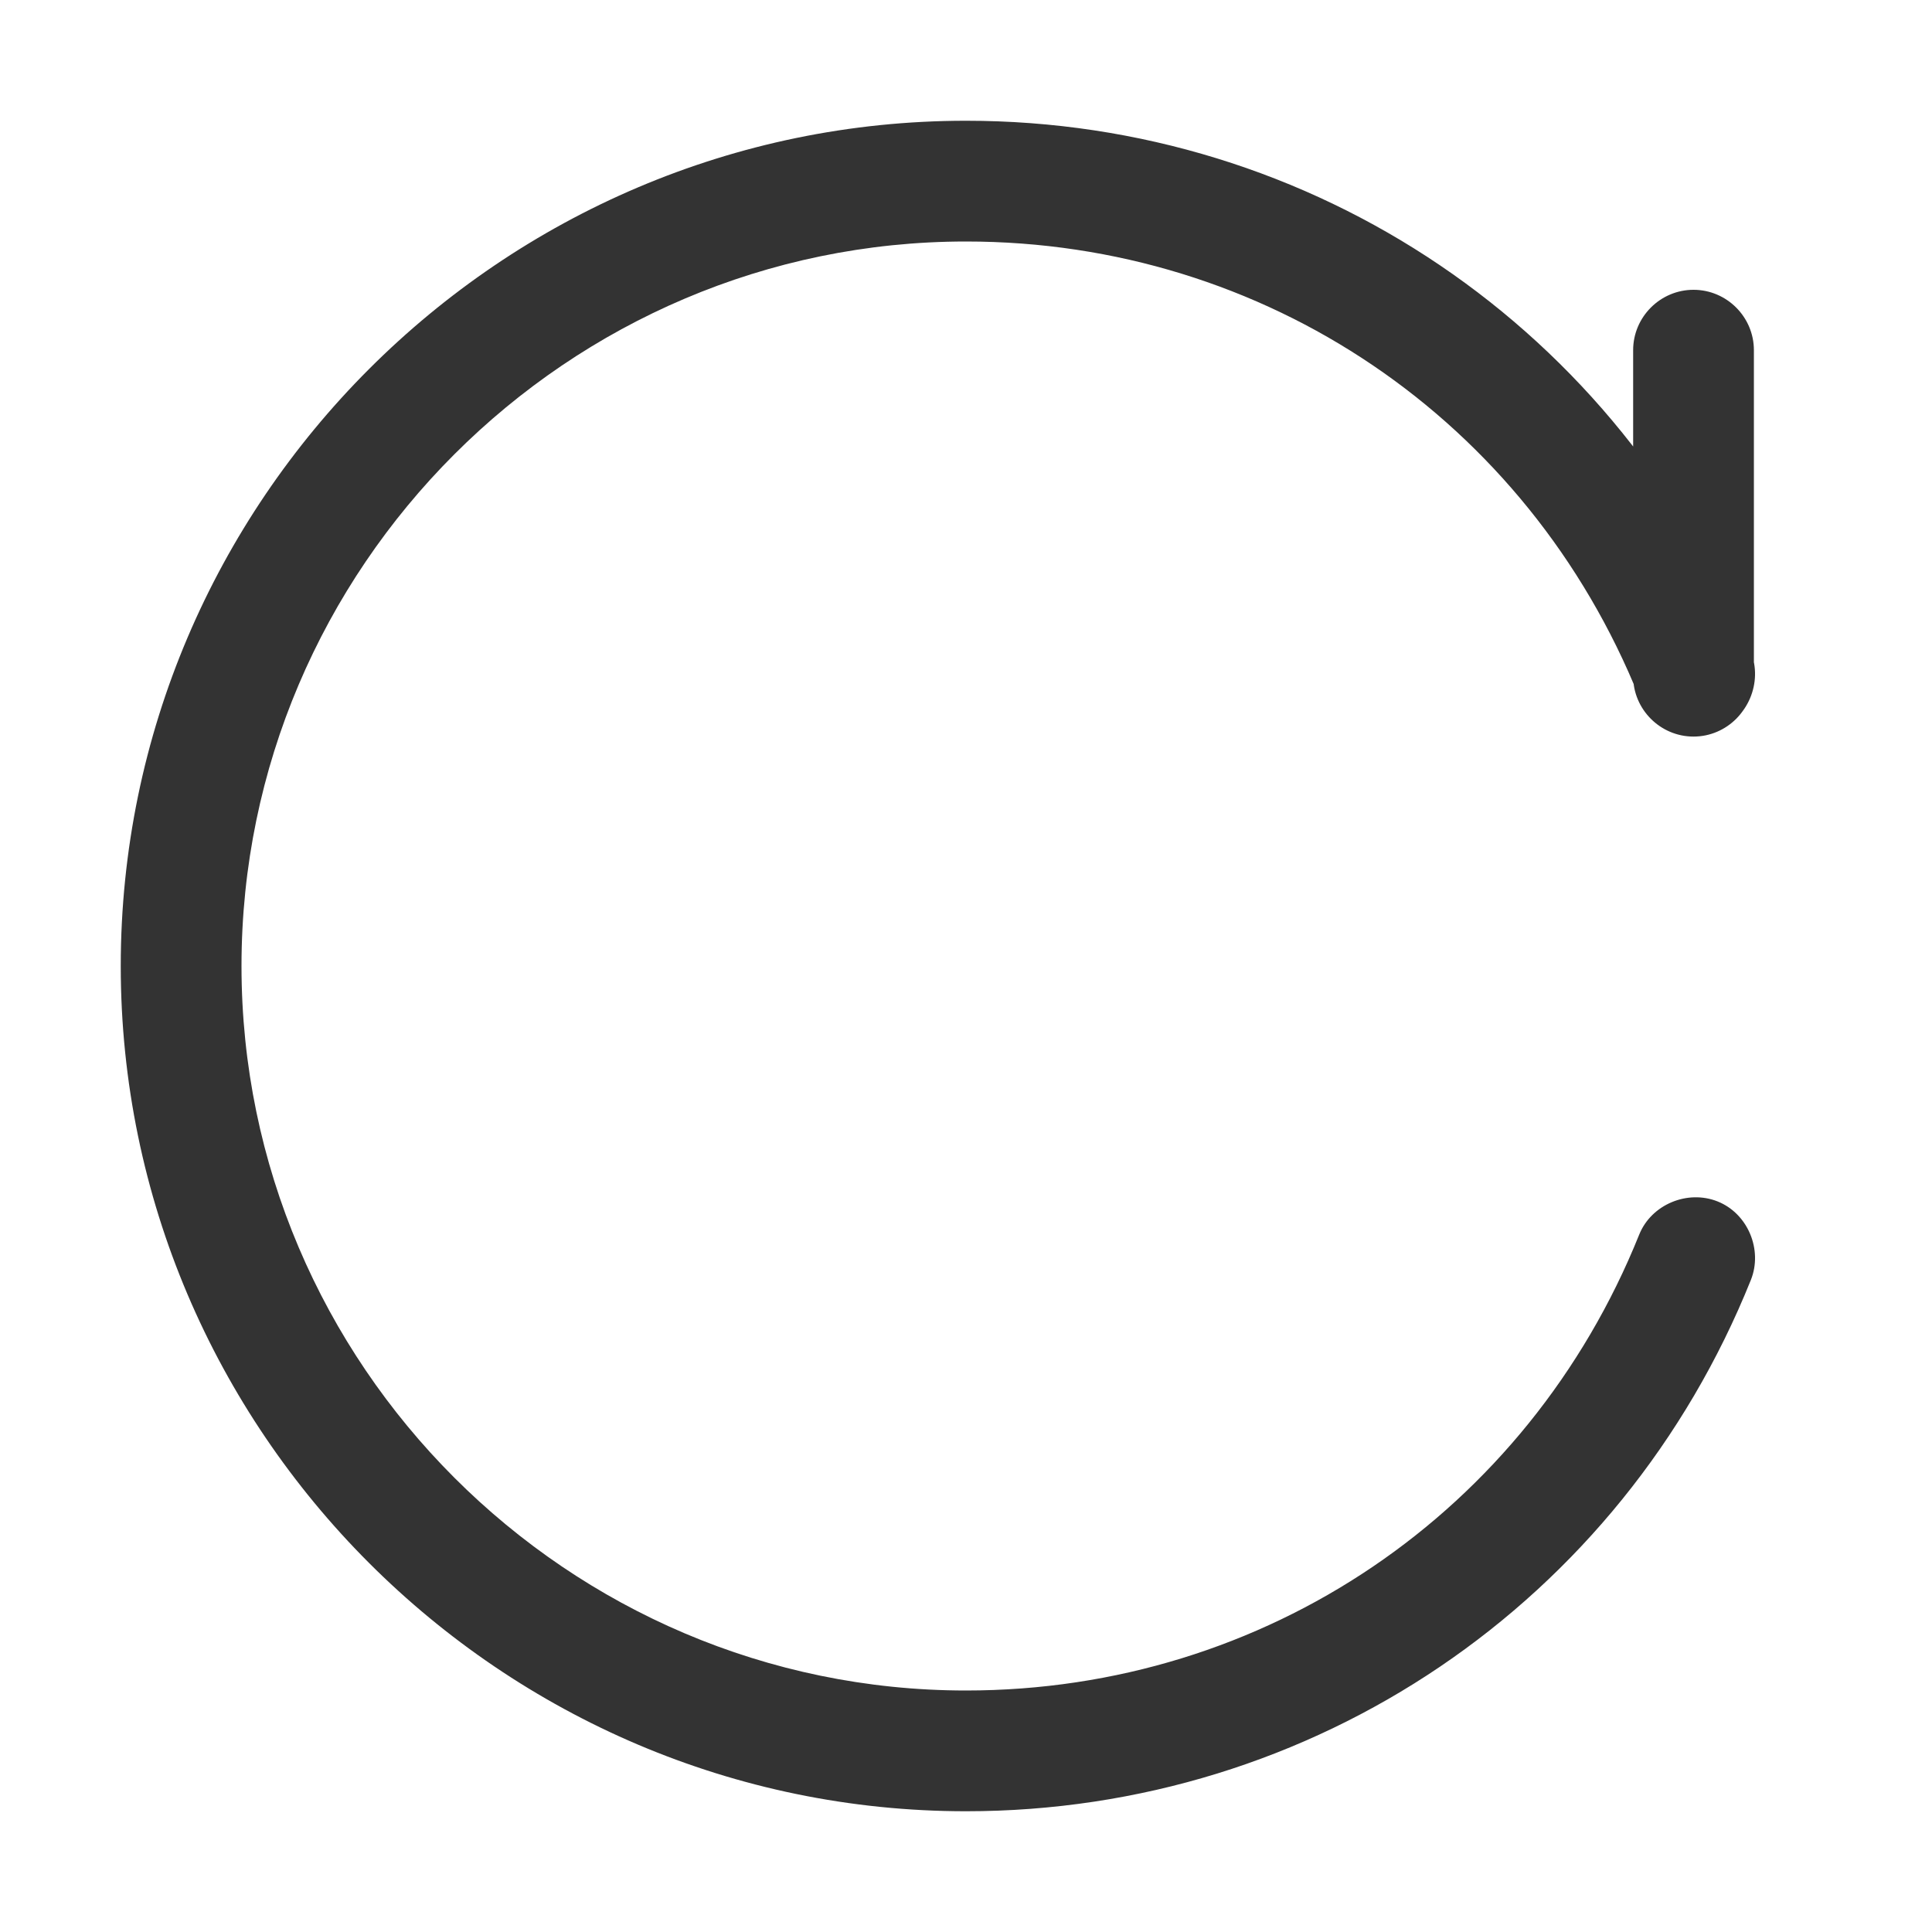
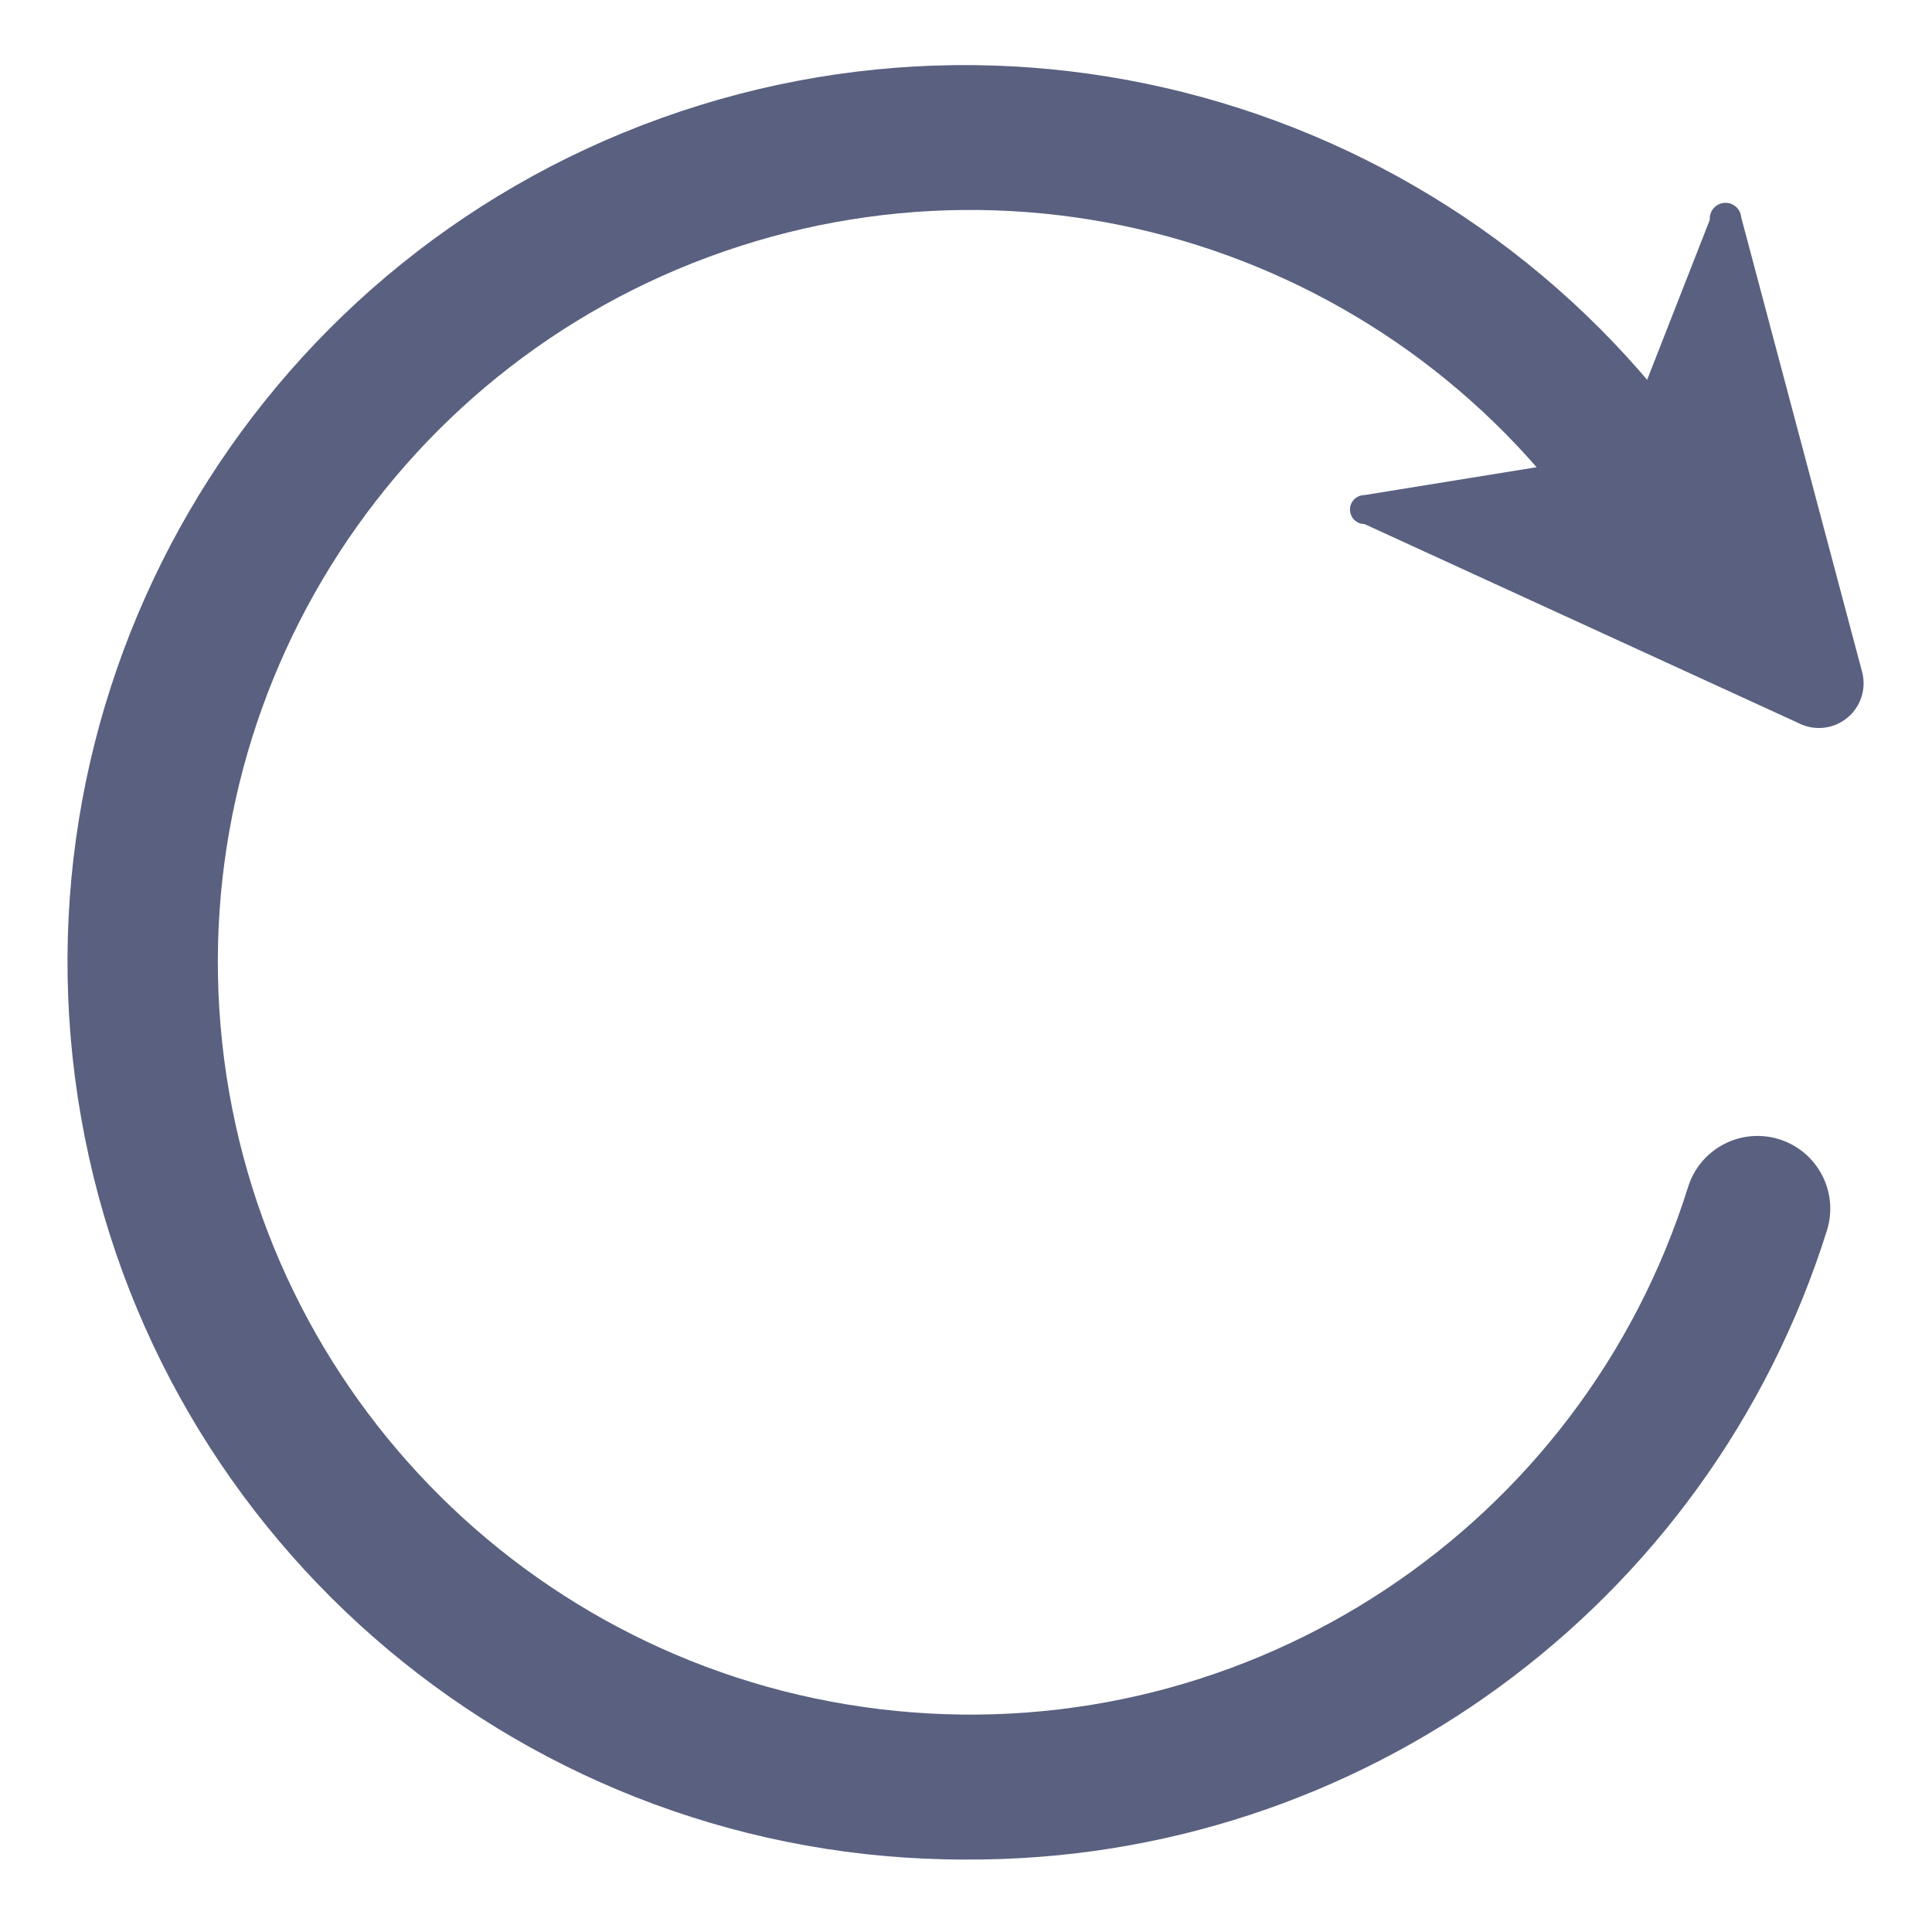
- <svg xmlns="http://www.w3.org/2000/svg" t="1709822349758" class="icon" viewBox="0 0 1024 1024" version="1.1" p-id="6584" width="200" height="200">
-   <path d="M897.6 390.4c-17.6 0-32-14.4-32-32V185.6c0-17.6 14.4-32 32-32s32 14.4 32 32v172.8c0 17.6-14.4 32-32 32zM512 960C265.6 960 64 758.4 64 512S265.6 64 512 64c184 0 347.2 110.4 416 281.6 6.4 16-1.6 35.2-17.6 41.6-16 6.4-35.2-1.6-41.6-17.6C809.6 222.4 670.4 128 512 128c-211.2 0-384 172.8-384 384s172.8 384 384 384c158.4 0 297.6-94.4 356.8-241.6 6.4-16 25.6-24 41.6-17.6 16 6.4 24 25.6 17.6 41.6C859.2 849.6 696 960 512 960z" fill="#333333" p-id="6585" />
+ <svg xmlns="http://www.w3.org/2000/svg" t="1710251372732" class="icon" viewBox="0 0 1024 1024" version="1.1" p-id="10284" width="200" height="200">
+   <path d="M512 985.6a475.52 475.52 0 1 1 412.8-710.4 38.4 38.4 0 0 1-64 37.76 398.72 398.72 0 1 0 33.92 316.16 38.4 38.4 0 0 1 73.6 23.04A476.16 476.16 0 0 1 512 985.6z" fill="#5A607F" p-id="10285" />
+   <path d="M906.24 116.48l-48.64 124.16-134.4 21.76a7.68 7.68 0 0 0 0 15.36L954.88 384a23.68 23.68 0 0 0 32-28.16l-64-240.64a7.68 7.68 0 0 0-16.64 1.28z" fill="#5A607F" p-id="10286" />
</svg>
